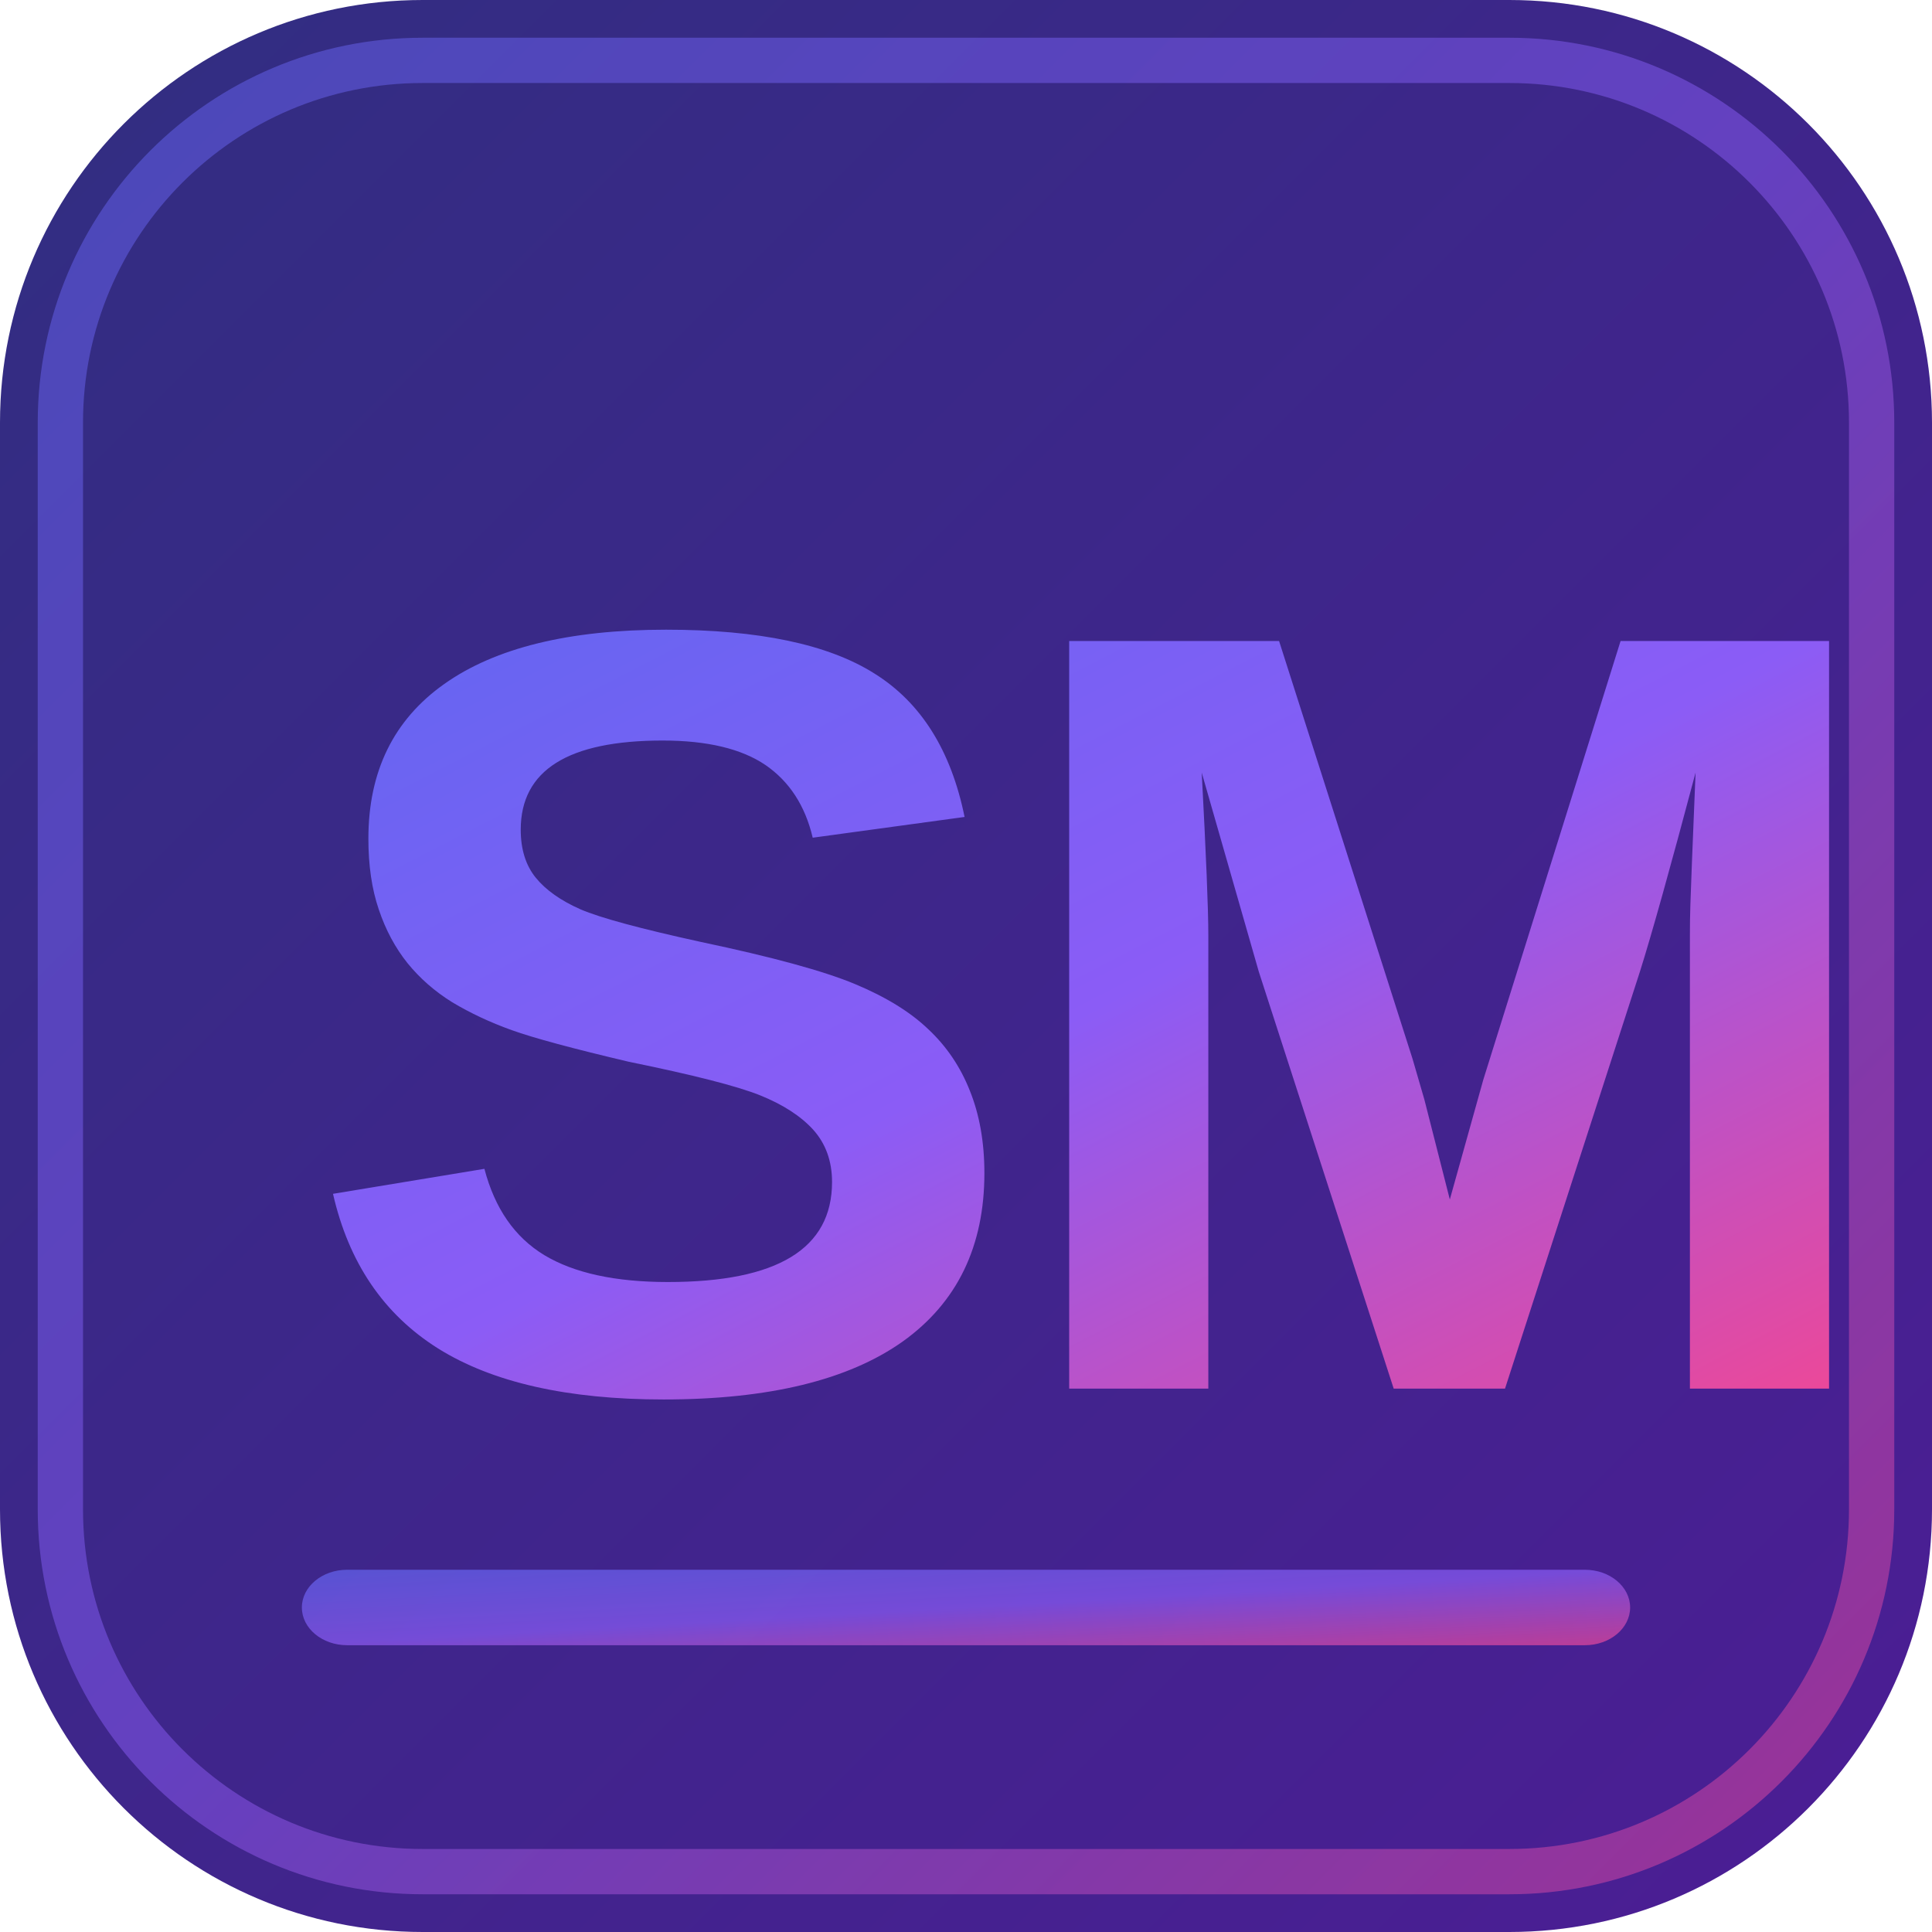
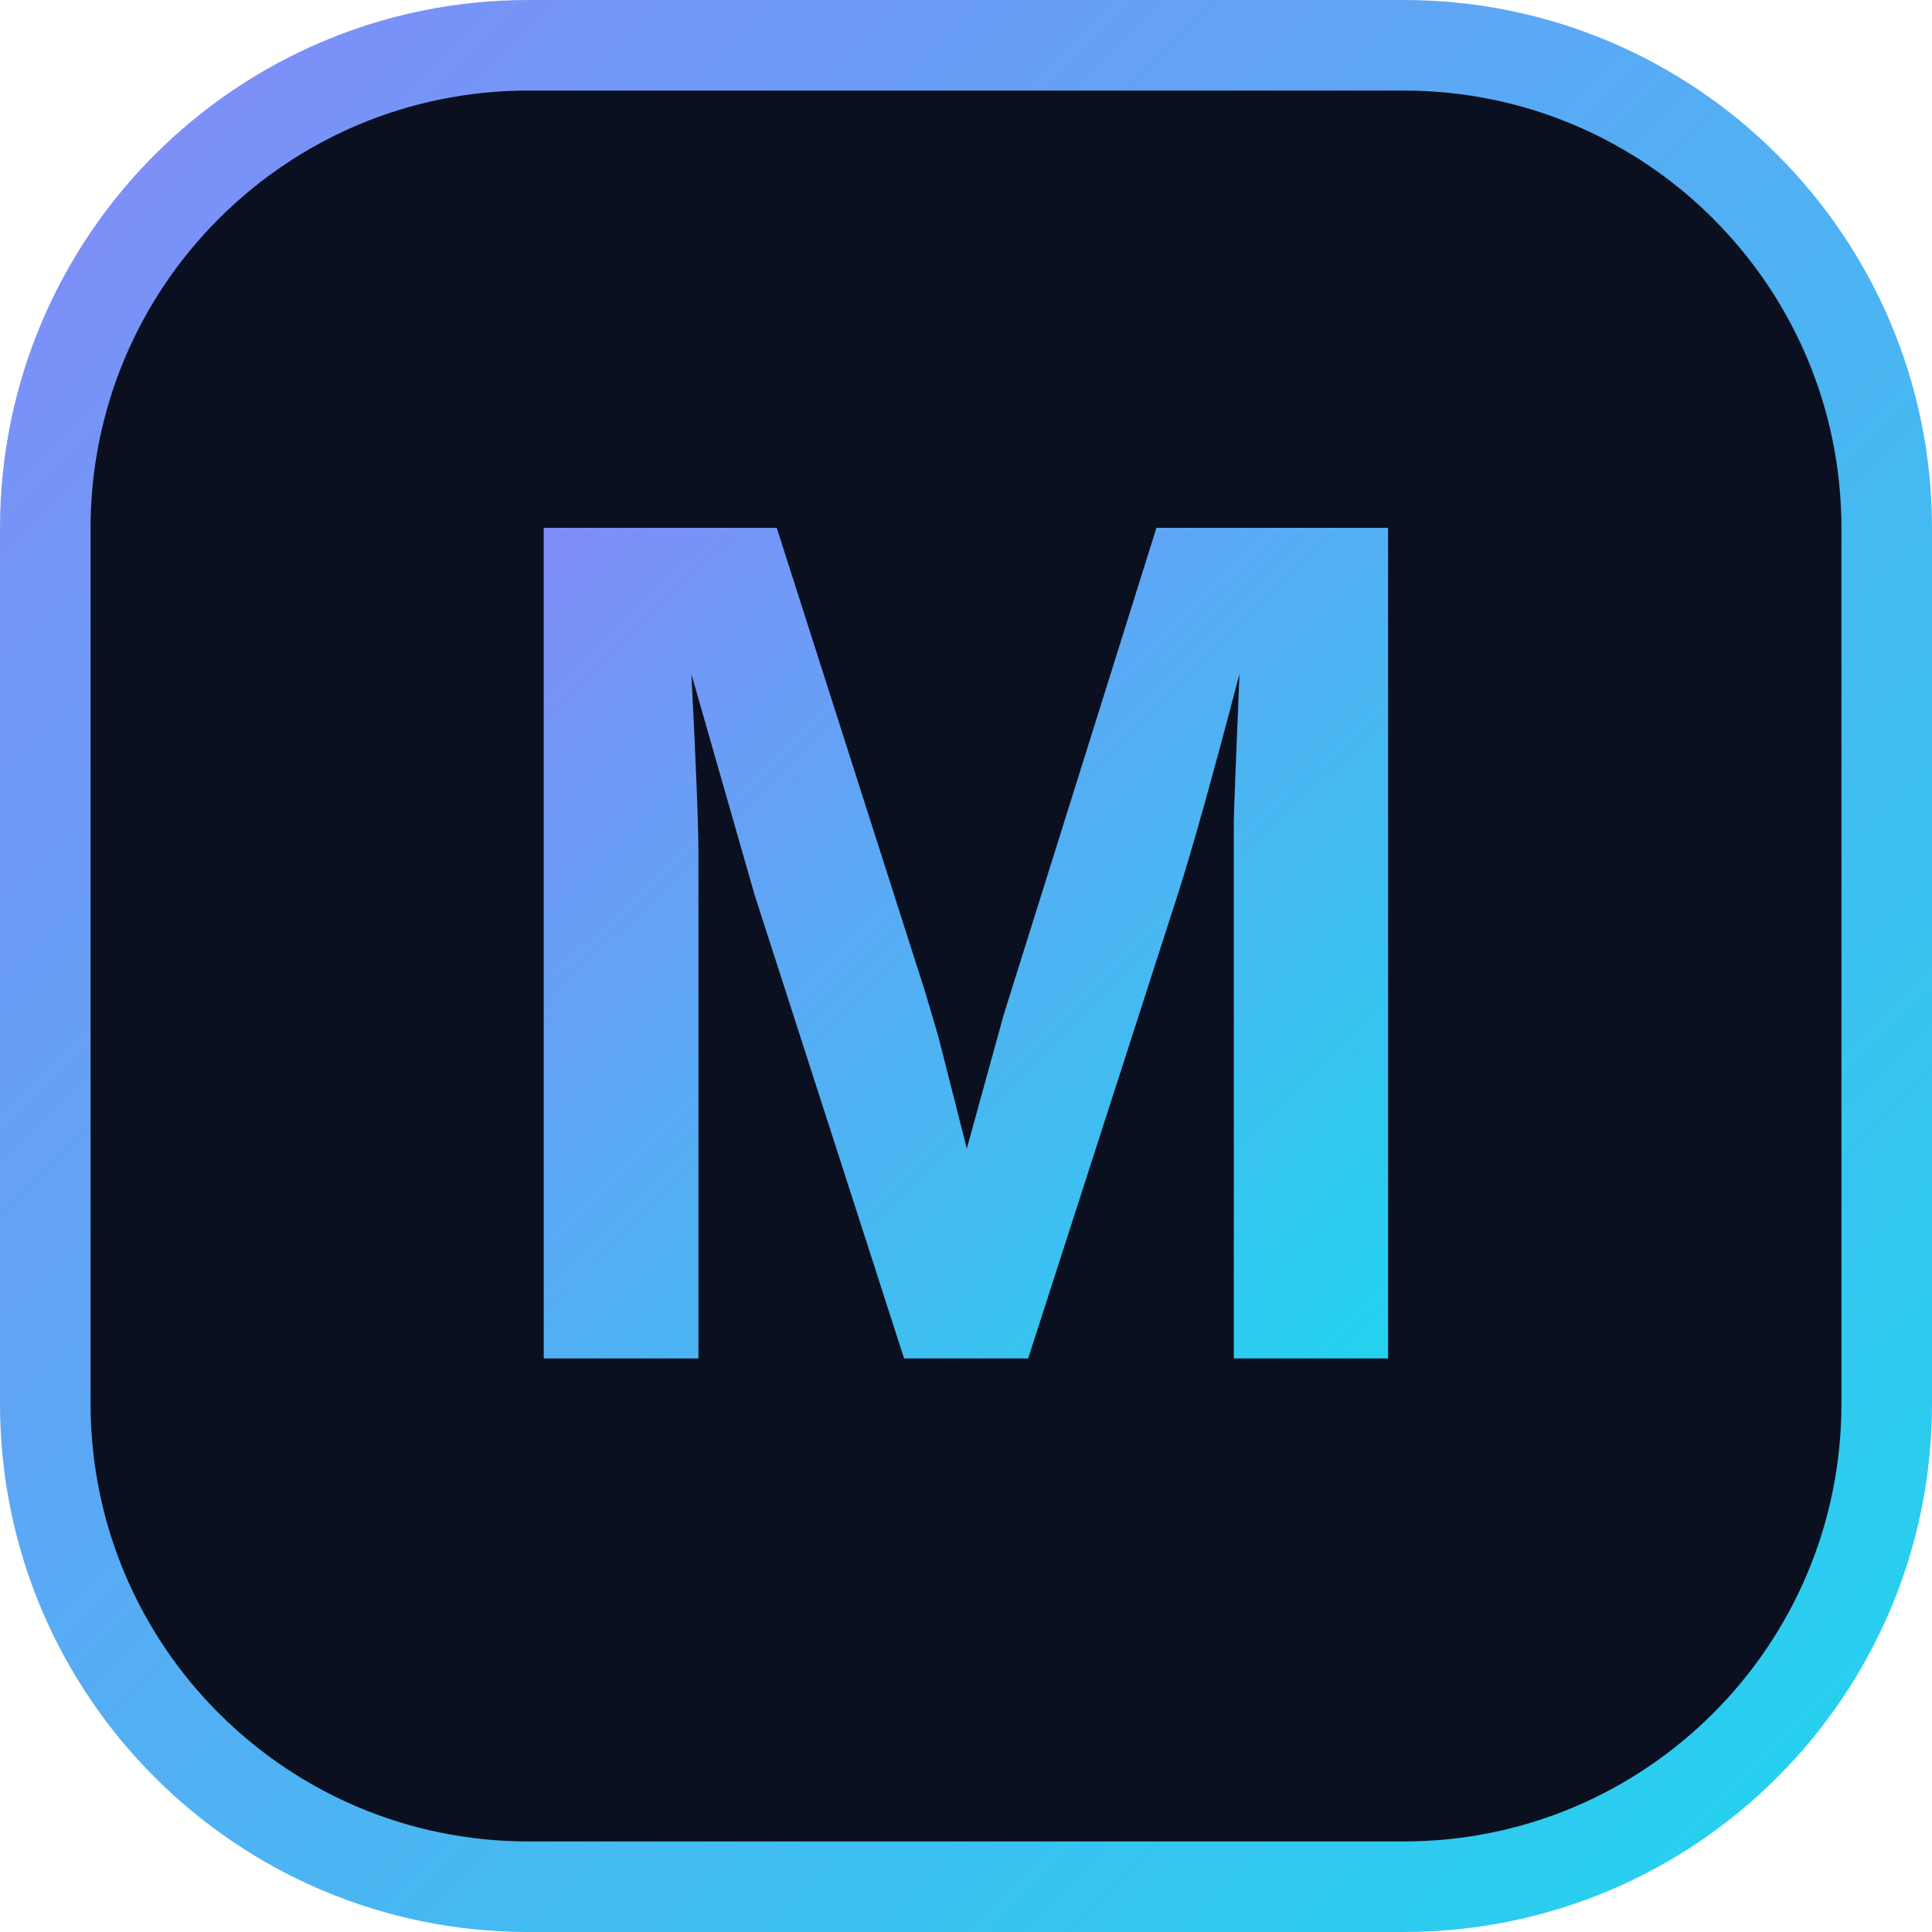
- <svg xmlns="http://www.w3.org/2000/svg" viewBox="0 0 64 64" fill="none">
+ <svg xmlns="http://www.w3.org/2000/svg" width="64" height="64" viewBox="0 0 64 64">
  <defs>
-     <linearGradient id="grad1" x1="0%" y1="0%" x2="100%" y2="100%">
-       <stop offset="0%" style="stop-color:#6366f1;stop-opacity:1" />
-       <stop offset="50%" style="stop-color:#8b5cf6;stop-opacity:1" />
-       <stop offset="100%" style="stop-color:#ec4899;stop-opacity:1" />
-     </linearGradient>
-     <linearGradient id="grad2" x1="0%" y1="0%" x2="100%" y2="100%">
-       <stop offset="0%" style="stop-color:#312e81;stop-opacity:1" />
-       <stop offset="100%" style="stop-color:#4c1d95;stop-opacity:1" />
+     <linearGradient id="g" x1="0" y1="0" x2="1" y2="1">
+       <stop offset="0" stop-color="#818cf8" />
+       <stop offset="1" stop-color="#22d3ee" />
    </linearGradient>
  </defs>
-   <rect width="64" height="64" rx="14" fill="url(#grad2)" />
-   <rect x="2" y="2" width="60" height="60" rx="12" fill="none" stroke="url(#grad1)" stroke-width="1.5" stroke-opacity="0.5" />
-   <text x="10" y="46" font-family="'Segoe UI', Arial, sans-serif" font-size="36" font-weight="800" fill="url(#grad1)" letter-spacing="-1">SM</text>
-   <rect x="10" y="52" width="44" height="2.5" rx="1.5" fill="url(#grad1)" opacity="0.7" />
+   <rect x="1.5" y="1.5" width="61" height="61" rx="16" fill="#0b1020" stroke="url(#g)" stroke-width="3" />
+   <text x="32" y="45" text-anchor="middle" font-family="Poppins, Arial, sans-serif" font-size="40" font-weight="700" fill="url(#g)">M</text>
</svg>
